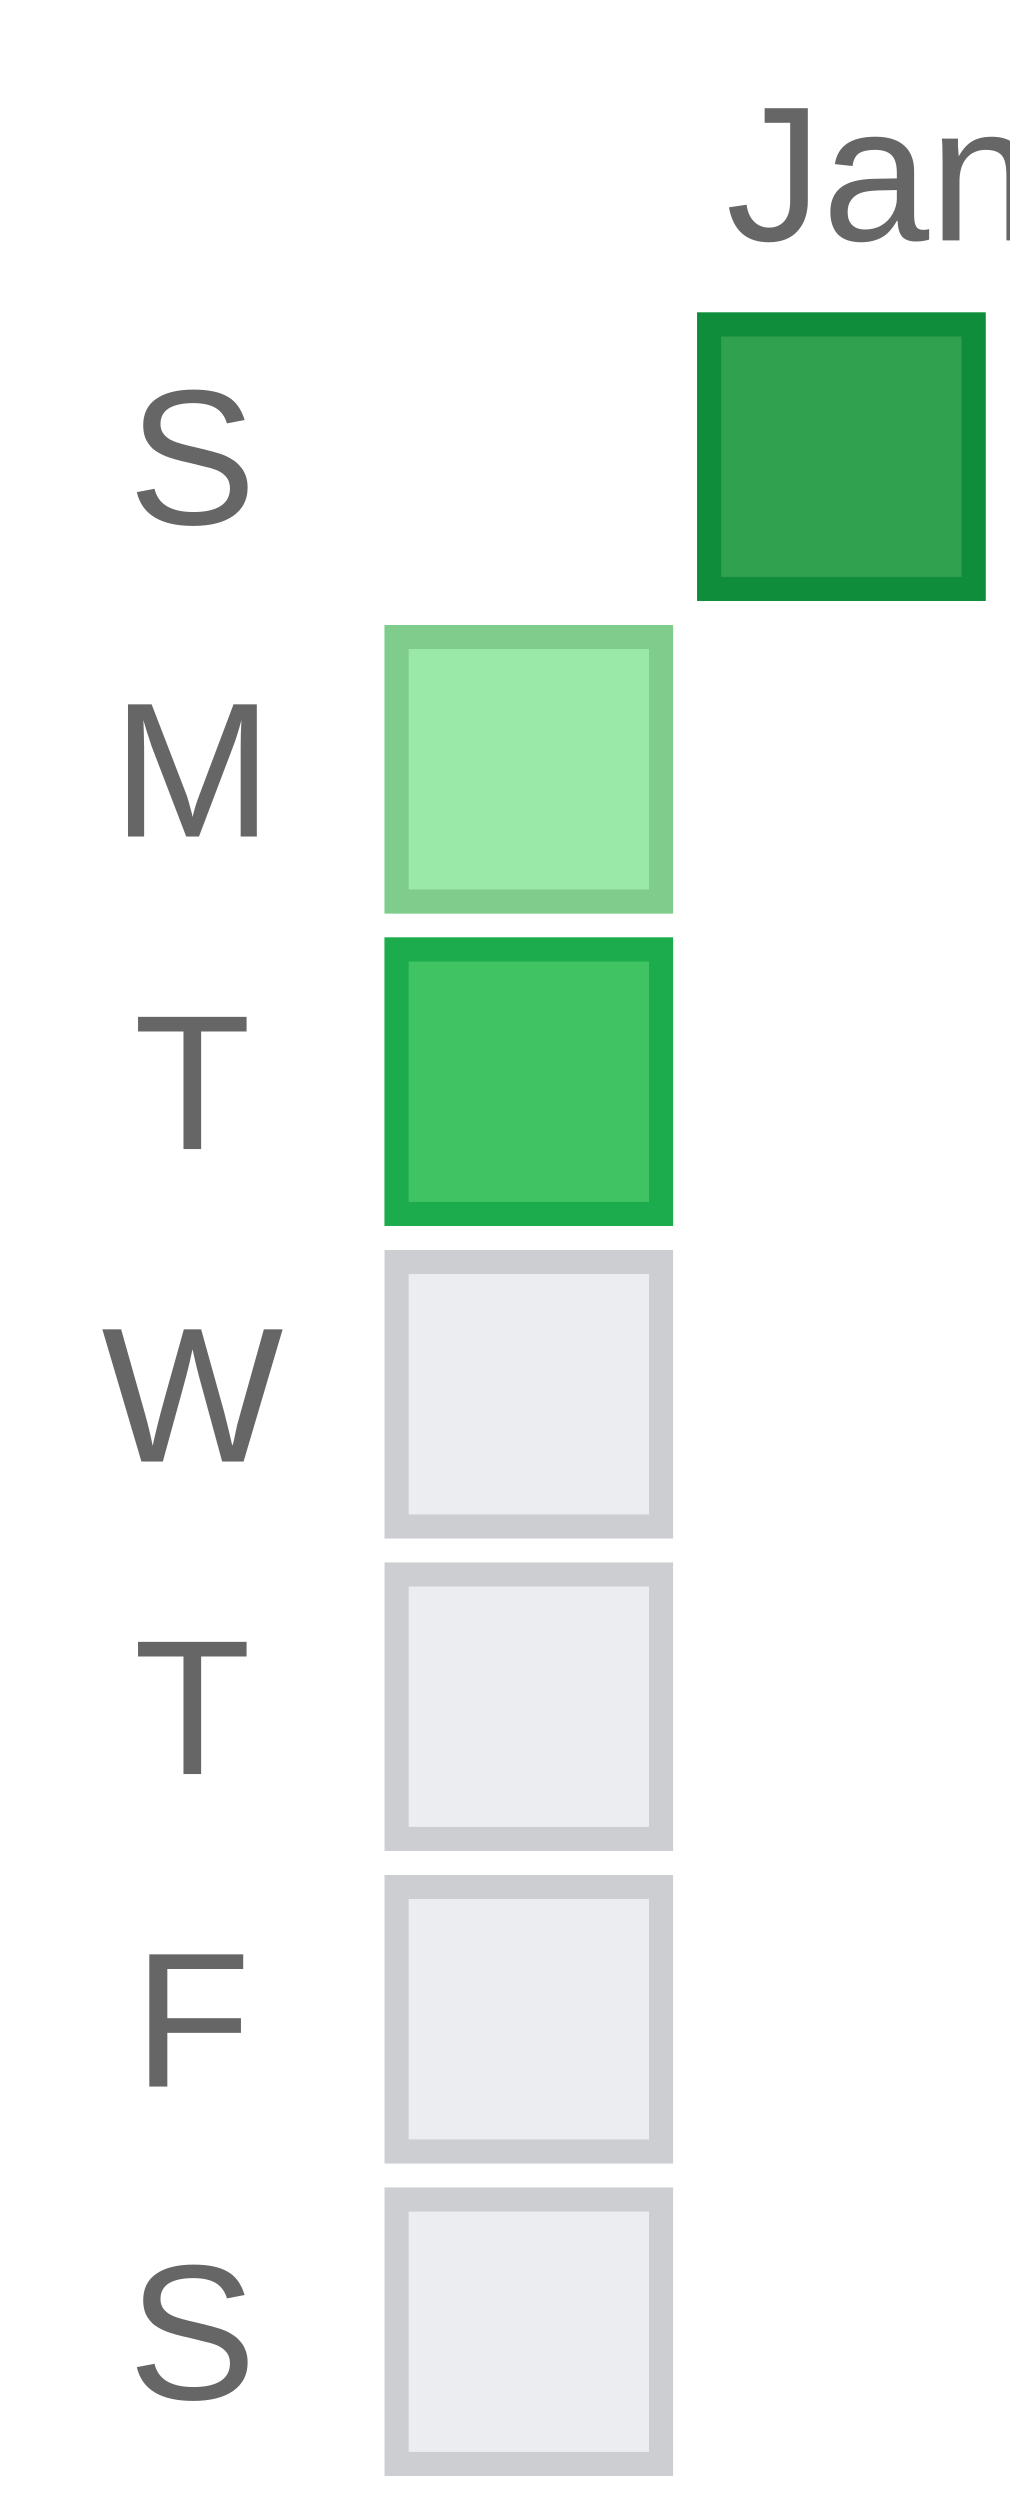
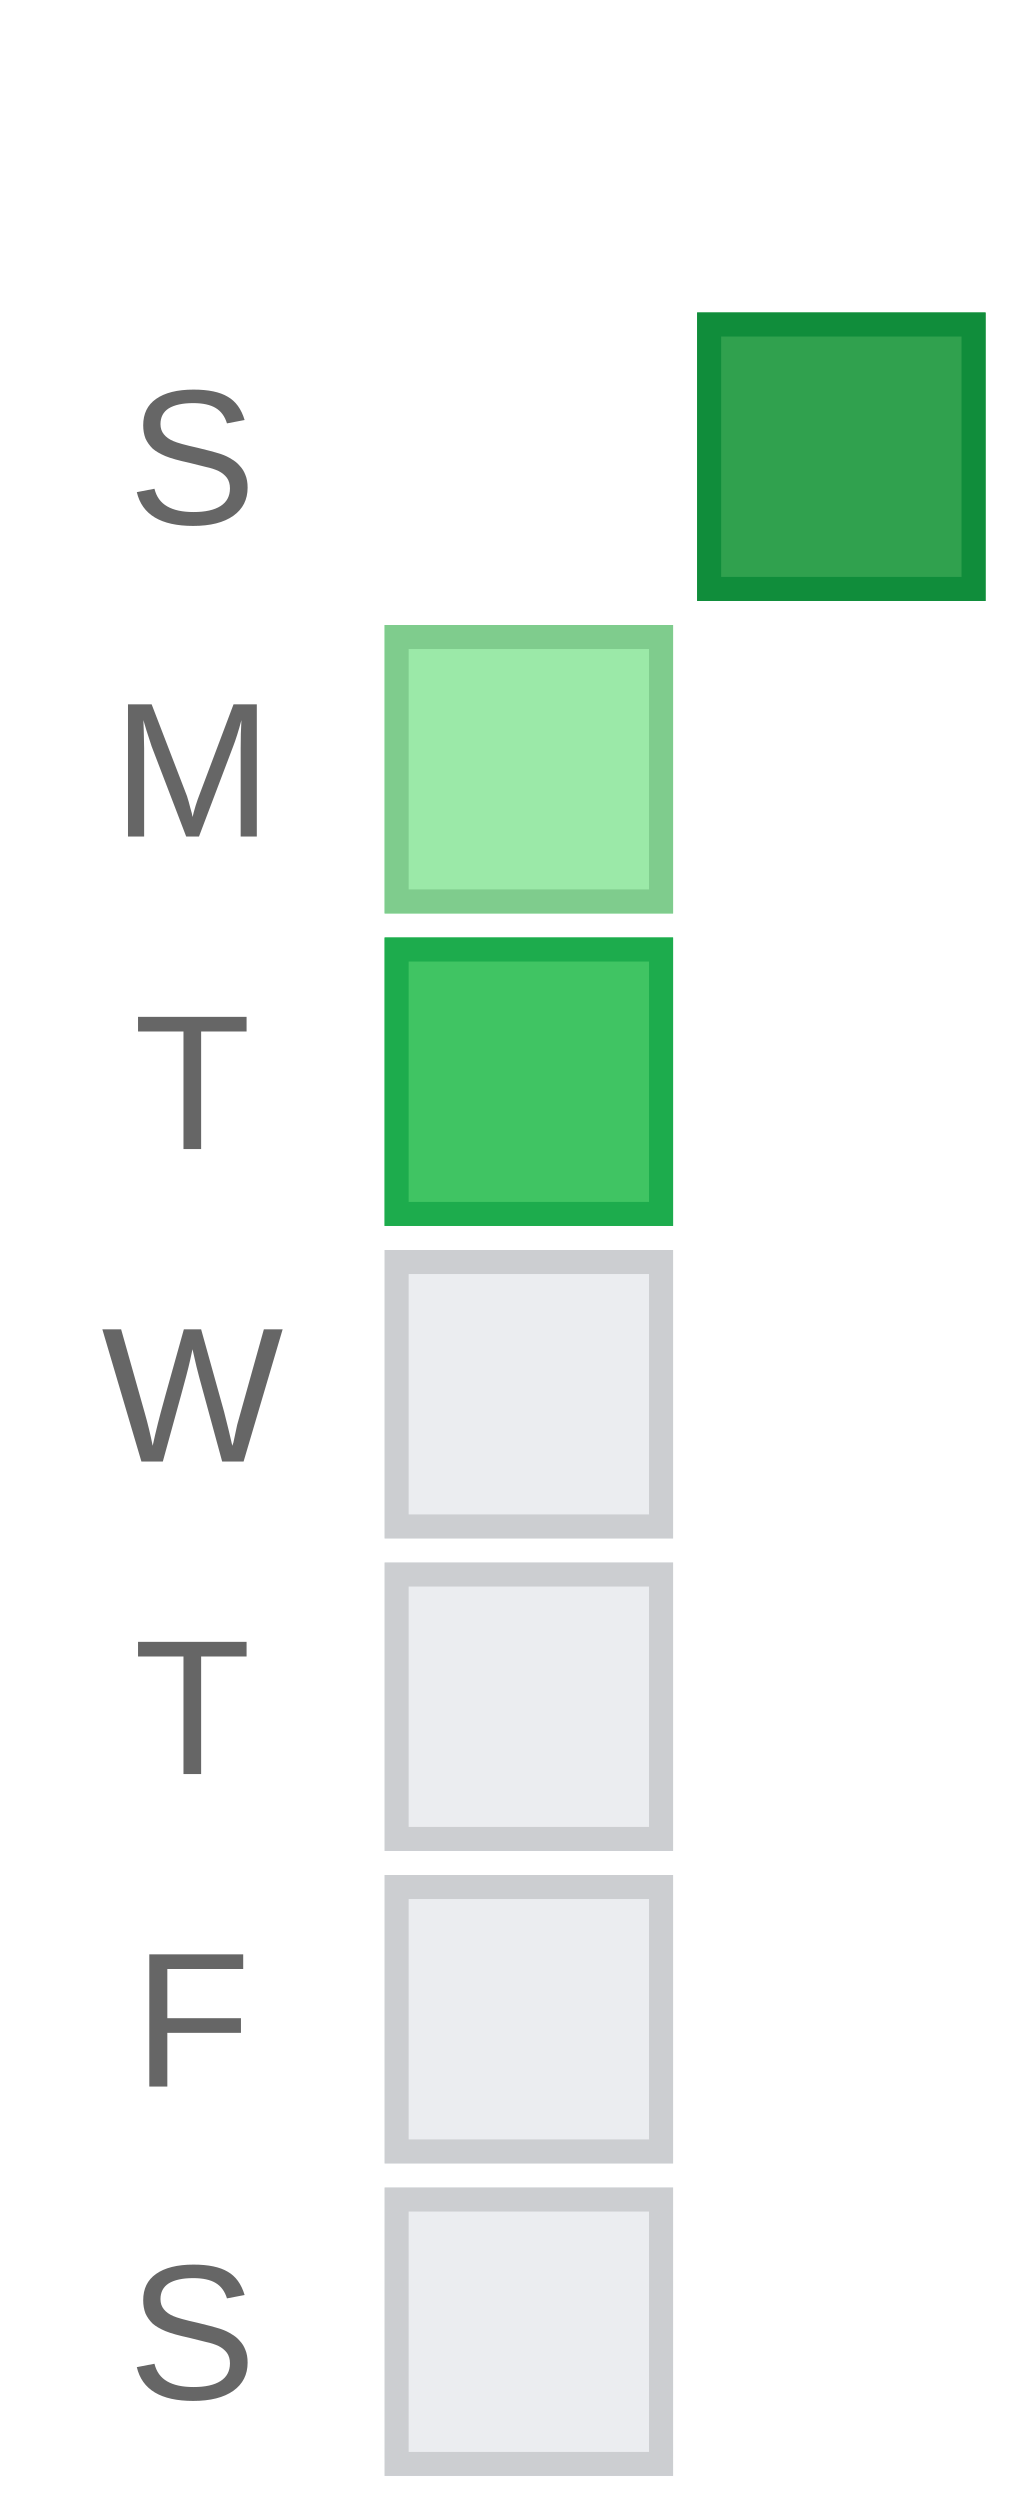
<svg xmlns="http://www.w3.org/2000/svg" width="42" height="104.0">
  <text x="8" y="21.8" text-anchor="middle" font-family="Arial, sans-serif" font-size="8" fill="#666666">S</text>
  <text x="8" y="34.8" text-anchor="middle" font-family="Arial, sans-serif" font-size="8" fill="#666666">M</text>
  <text x="8" y="47.8" text-anchor="middle" font-family="Arial, sans-serif" font-size="8" fill="#666666">T</text>
  <text x="8" y="60.8" text-anchor="middle" font-family="Arial, sans-serif" font-size="8" fill="#666666">W</text>
  <text x="8" y="73.8" text-anchor="middle" font-family="Arial, sans-serif" font-size="8" fill="#666666">T</text>
  <text x="8" y="86.8" text-anchor="middle" font-family="Arial, sans-serif" font-size="8" fill="#666666">F</text>
  <text x="8" y="99.8" text-anchor="middle" font-family="Arial, sans-serif" font-size="8" fill="#666666">S</text>
  <rect x="16" y="26.0" width="12" height="12" fill="#9be9a8" />
  <rect x="16.5" y="26.5" width="11" height="11" fill="none" stroke="#7fcc8d" stroke-width="1" />
  <rect x="16" y="39.0" width="12" height="12" fill="#40c463" />
  <rect x="16.5" y="39.5" width="11" height="11" fill="none" stroke="#1dac4d" stroke-width="1" />
  <rect x="16" y="52.0" width="12" height="12" fill="#ebedf0" />
  <rect x="16.5" y="52.5" width="11" height="11" fill="none" stroke="#ccced1" stroke-width="1" />
  <rect x="16" y="65.0" width="12" height="12" fill="#ebedf0" />
  <rect x="16.5" y="65.5" width="11" height="11" fill="none" stroke="#ccced1" stroke-width="1" />
  <rect x="16" y="78.0" width="12" height="12" fill="#ebedf0" />
  <rect x="16.5" y="78.5" width="11" height="11" fill="none" stroke="#ccced1" stroke-width="1" />
  <rect x="16" y="91.0" width="12" height="12" fill="#ebedf0" />
  <rect x="16.5" y="91.5" width="11" height="11" fill="none" stroke="#ccced1" stroke-width="1" />
  <rect x="29" y="13.0" width="12" height="12" fill="#30a14e" />
  <rect x="29.5" y="13.5" width="11" height="11" fill="none" stroke="#108d3b" stroke-width="1" />
-   <text x="30.2" y="10.0" text-anchor="start" font-family="Arial, sans-serif" font-size="8" fill="#666666">Jan</text>
</svg>
